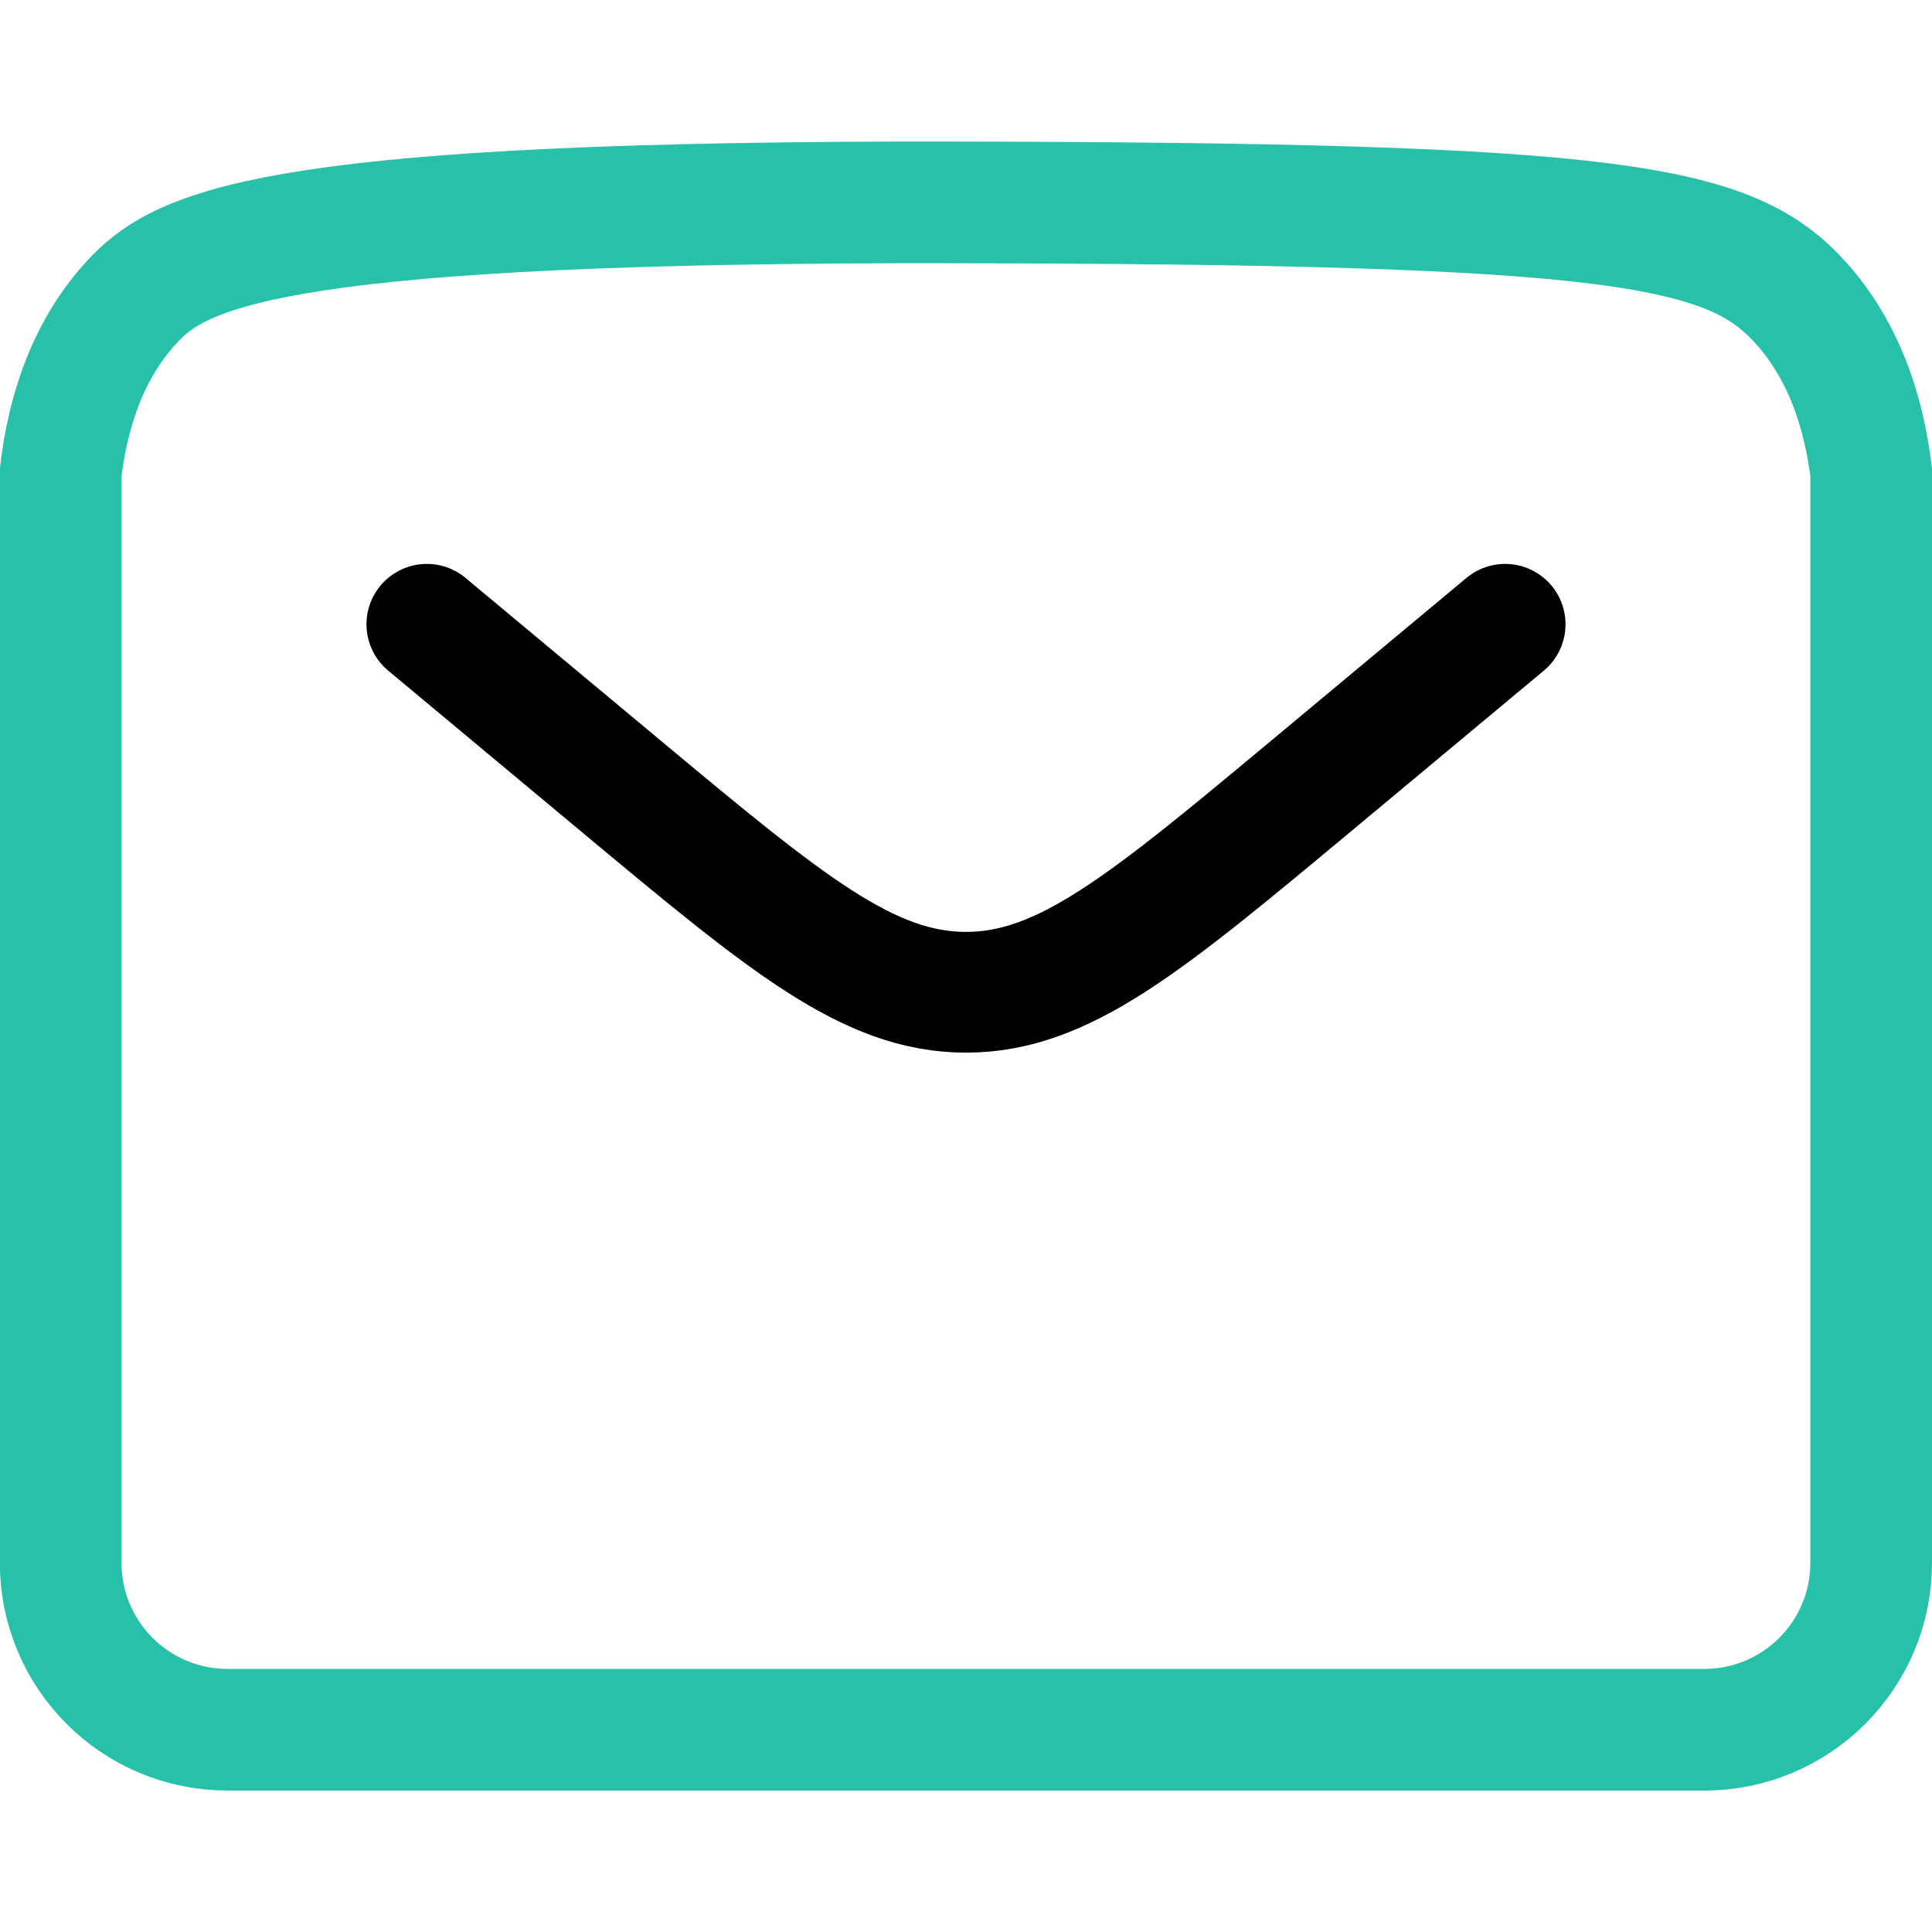
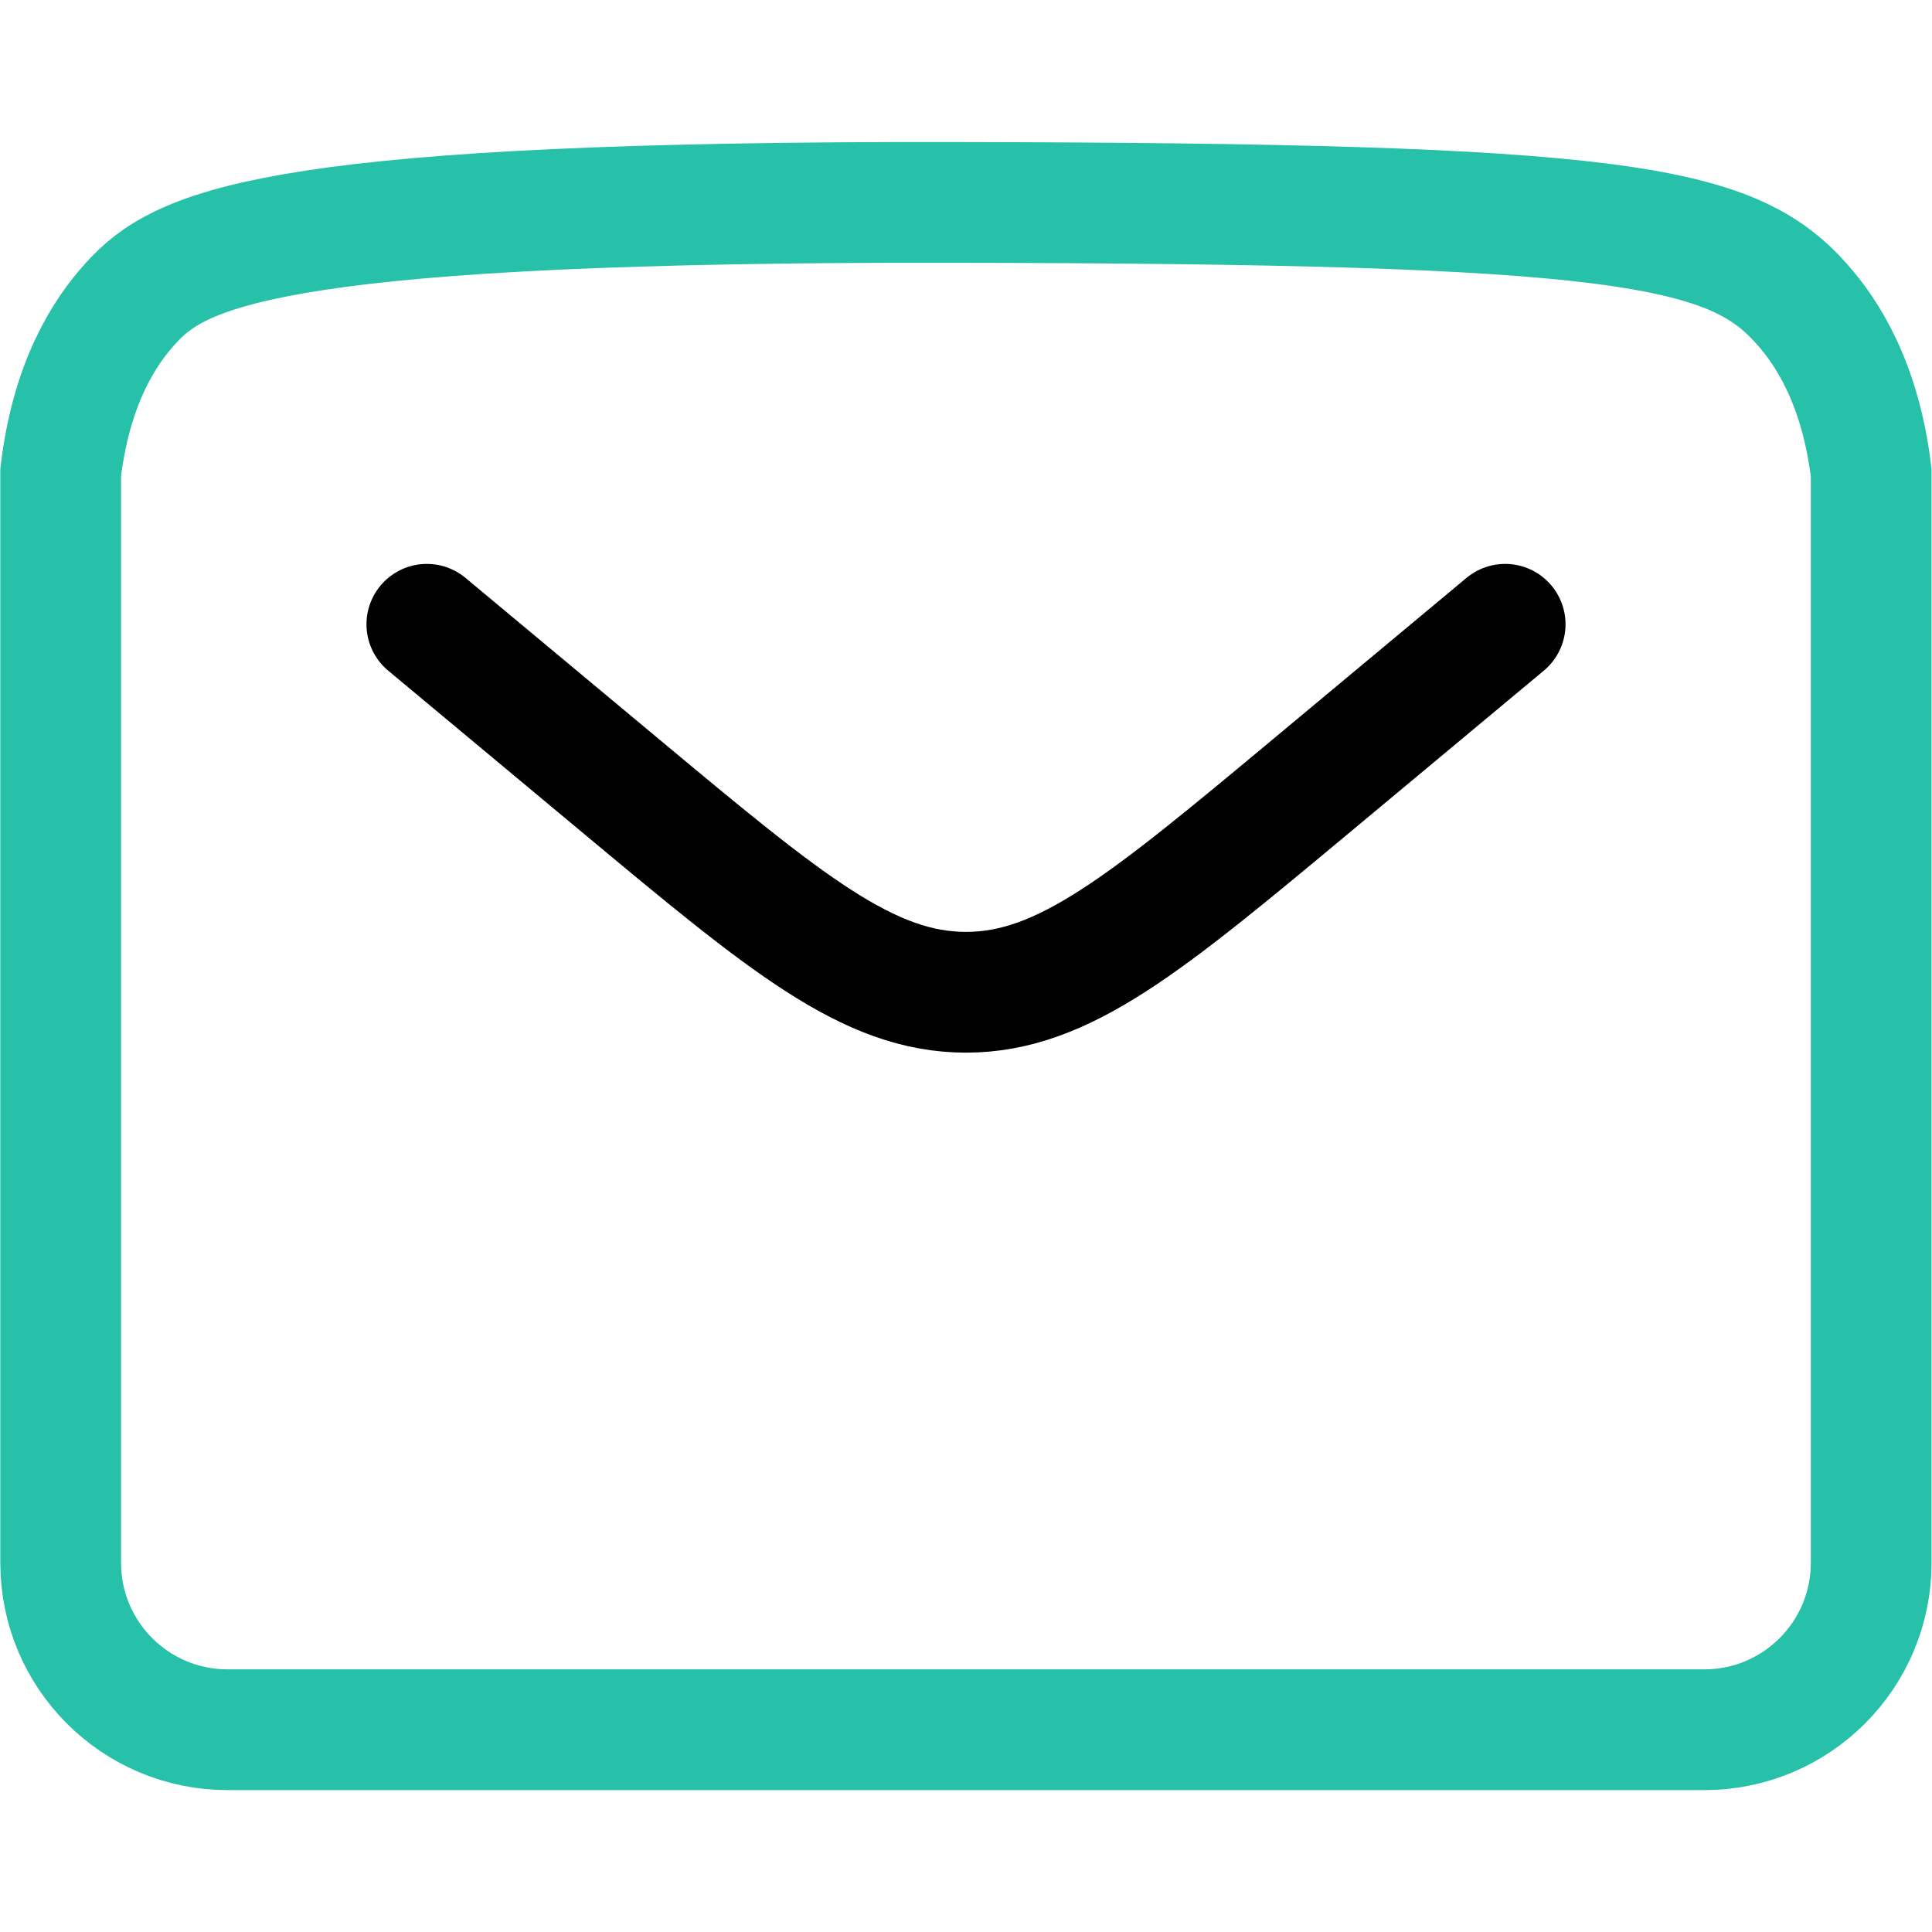
<svg xmlns="http://www.w3.org/2000/svg" id="Layer_2" data-name="Layer 2" width="128" height="128" viewBox="0 0 128 128">
  <defs>
    <style>
      .cls-2 {
        stroke: #27c1aa;
-         stroke-width: 8.06px;
+         stroke-width: 8px;
      }

      .cls-2, .cls-1 {
        fill: none;
        stroke-linecap: round;
      }

      .cls-1 {
        stroke: #000;
        stroke-width: 8px;
      }
    </style>
  </defs>
  <path class="cls-1" d="m28.28,41.36l12.85,10.71c10.93,9.11,16.4,13.67,22.87,13.67s11.93-4.56,22.87-13.67l12.85-10.71" />
  <path class="cls-2" d="m59.38,13.41c.63,0,1.55,0,3.48,0,44.43.06,51.78,1.44,56.47,6.68,1.74,1.94,3.92,5.31,4.64,11.21v72.24c0,6.11-4.95,11.06-11.06,11.06H15.08c-6.11,0-11.06-4.95-11.06-11.06V31.3c.71-5.97,2.92-9.32,4.64-11.21,3.17-3.49,8.84-6.58,50.71-6.68Z" />
</svg>
